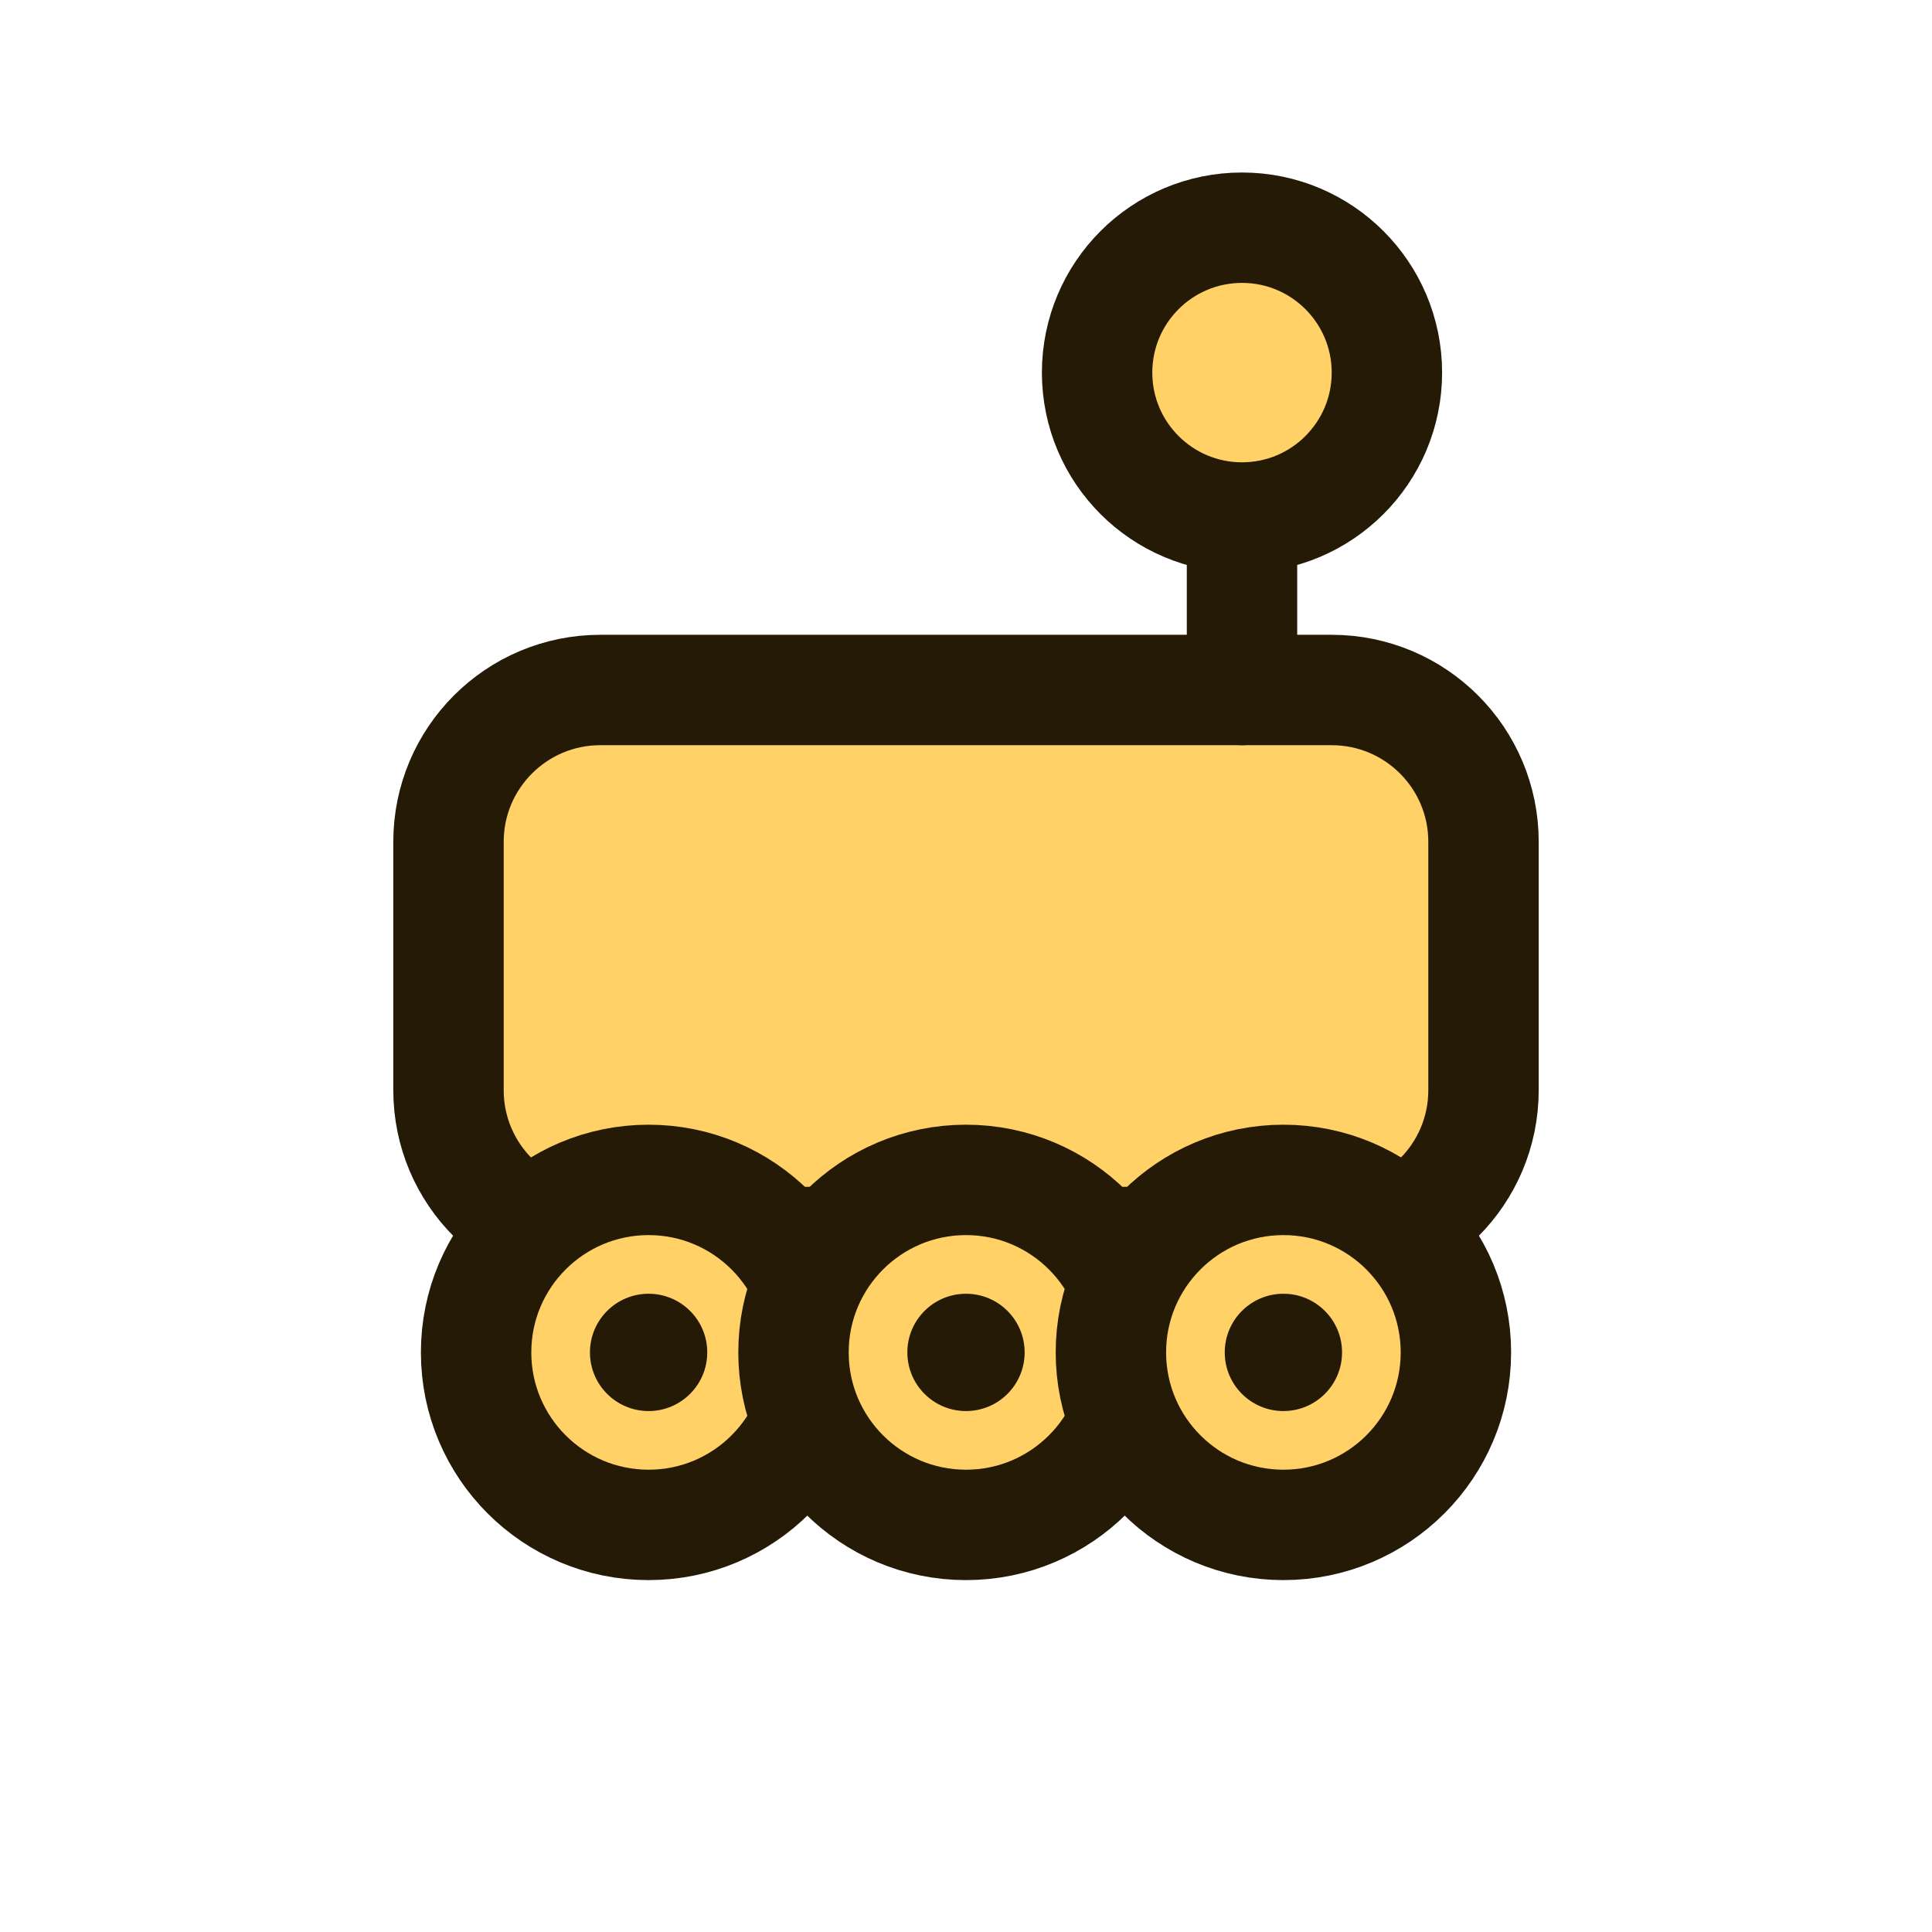
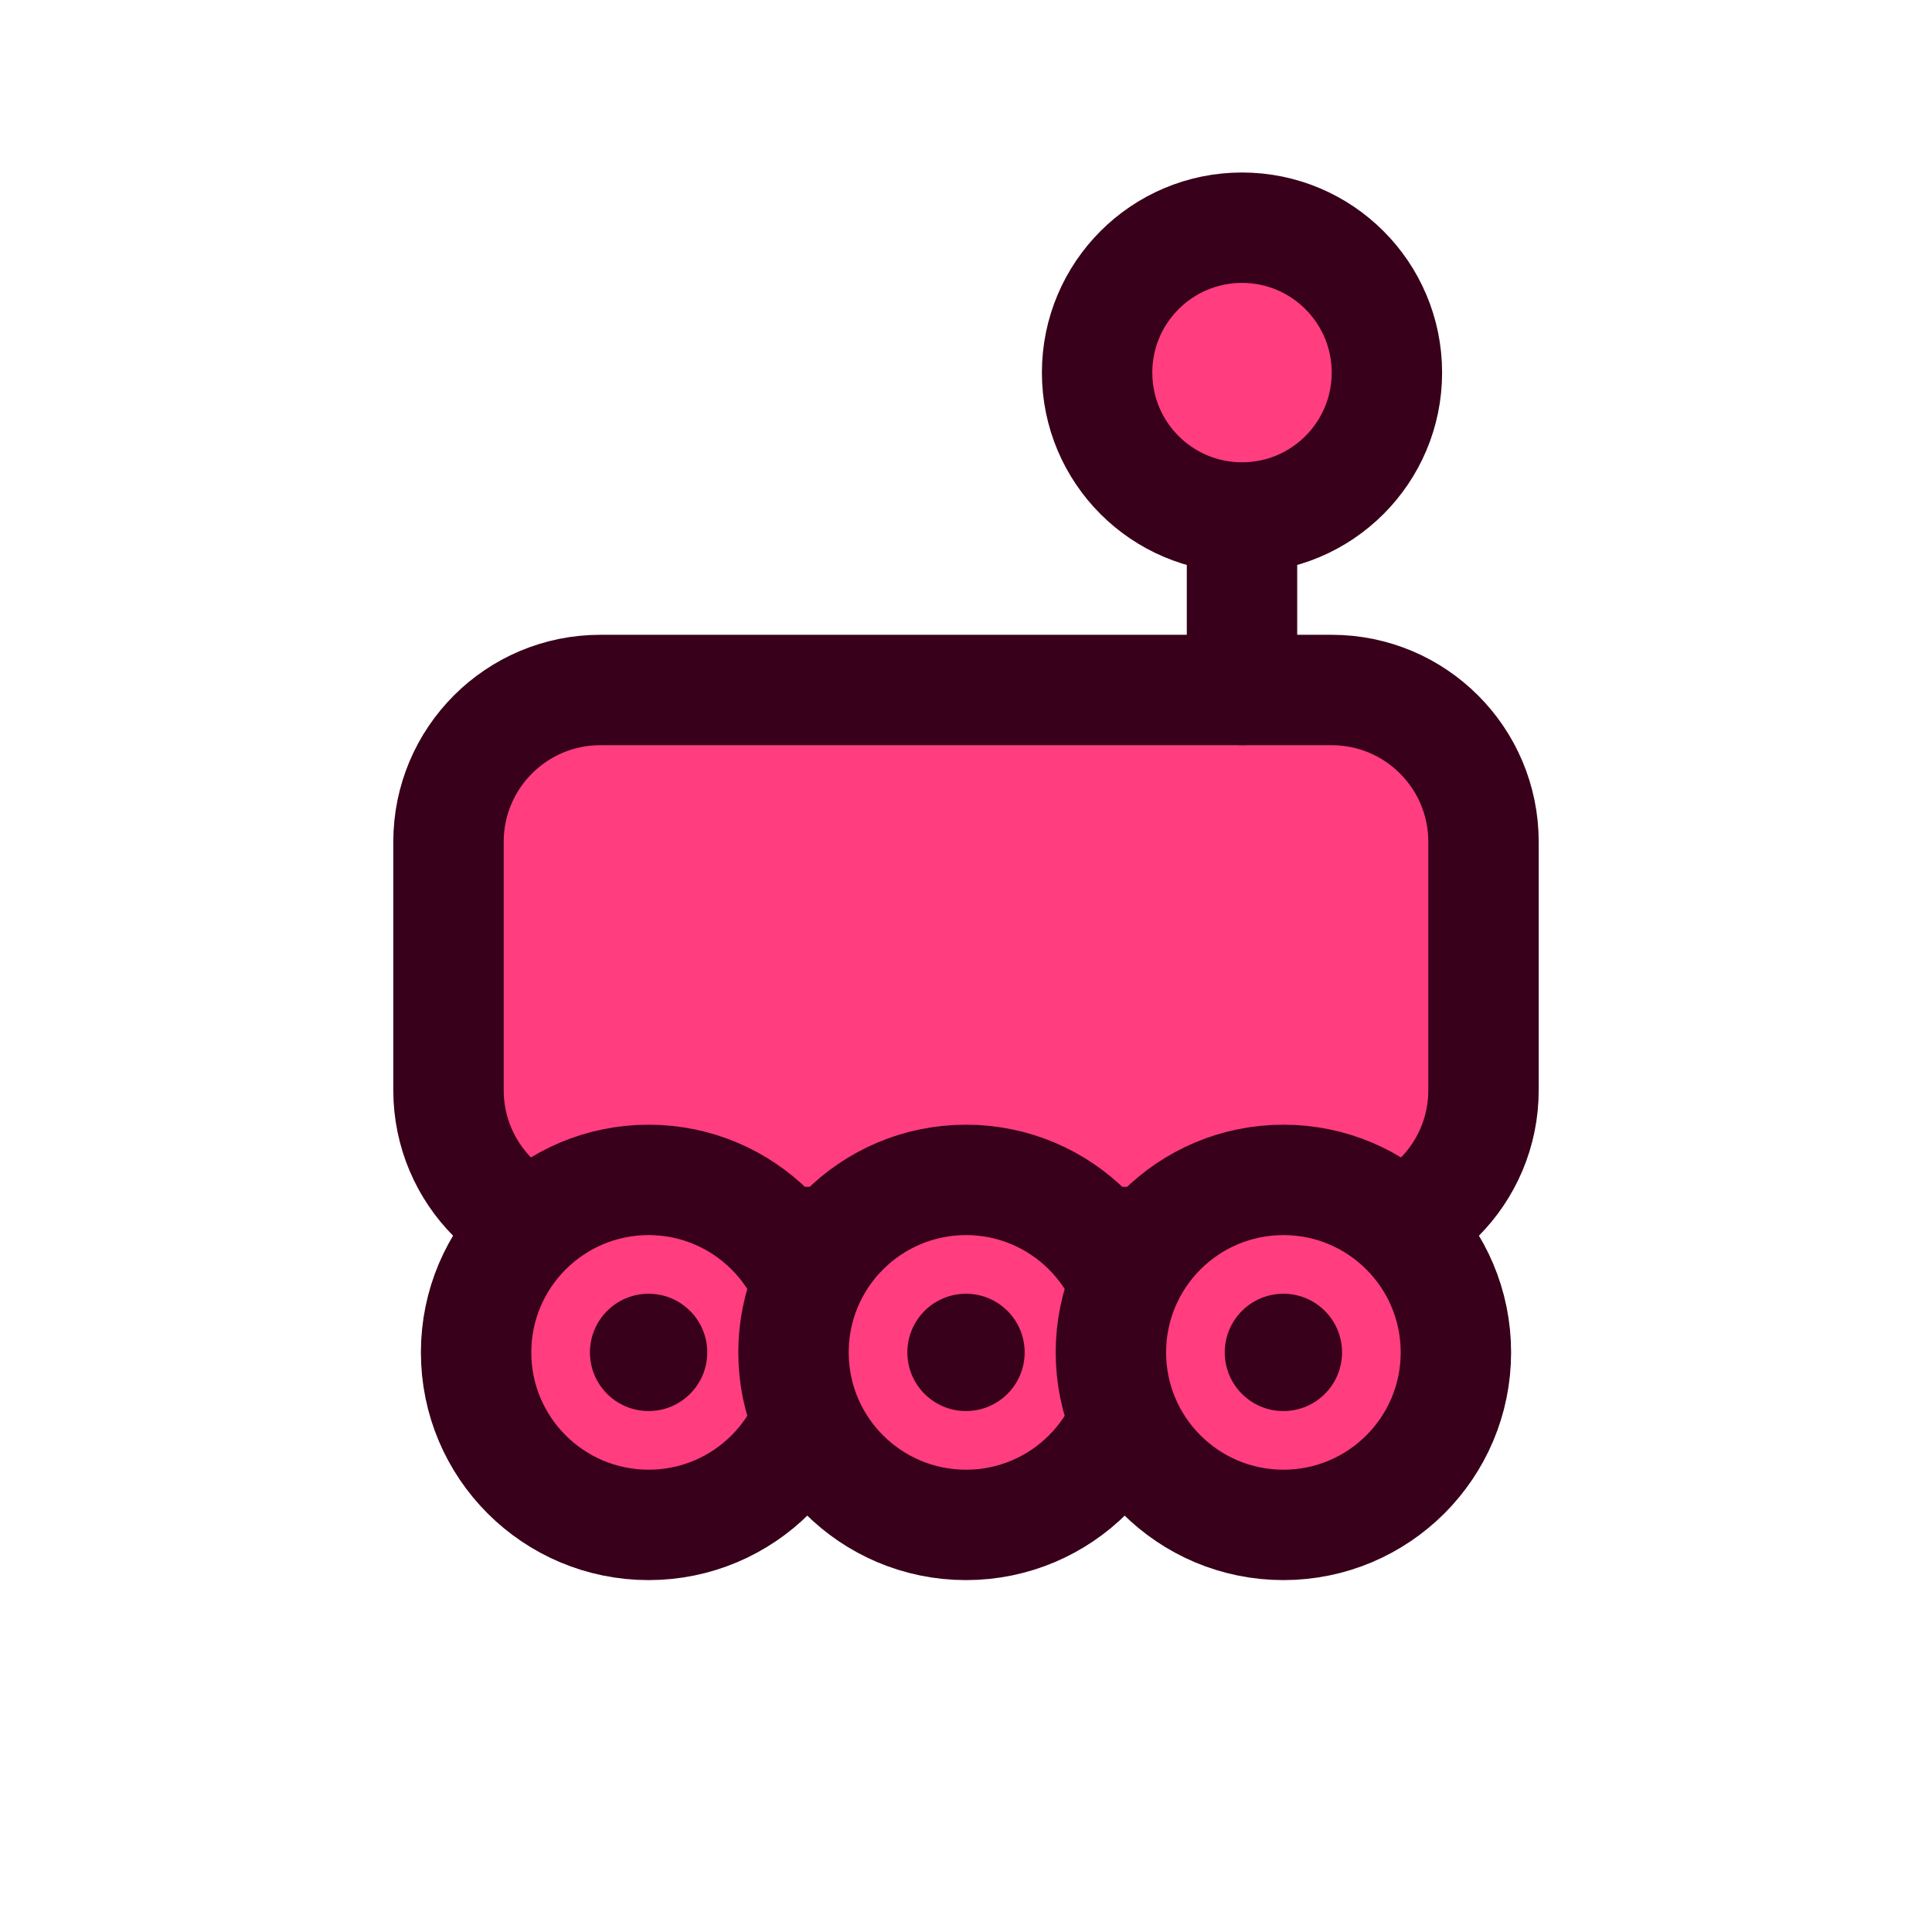
<svg xmlns="http://www.w3.org/2000/svg" viewBox="0 0 28 28" width="28" height="28" role="img" aria-label="Perseverance rover">
-   <g stroke="#241a06" stroke-width="1.6" stroke-linejoin="round" stroke-linecap="round">
-     <rect x="6.5" y="10" width="15" height="8" rx="2.2" fill="#ffd166" />
+   <g stroke="#38001a" stroke-width="1.6" stroke-linejoin="round" stroke-linecap="round">
+     <rect x="6.5" y="10" width="15" height="8" rx="2.2" fill="#ff3d7f" />
    <path d="M18 10 V6.4" fill="none" />
-     <circle cx="18" cy="5.4" r="2.1" fill="#ffd166" />
-     <circle cx="9.4" cy="19.6" r="2.5" fill="#ffd166" />
-     <circle cx="14" cy="19.6" r="2.5" fill="#ffd166" />
-     <circle cx="18.6" cy="19.6" r="2.5" fill="#ffd166" />
+     <circle cx="18" cy="5.4" r="2.1" fill="#ff3d7f" />
+     <circle cx="9.4" cy="19.6" r="2.5" fill="#ff3d7f" />
+     <circle cx="14" cy="19.6" r="2.5" fill="#ff3d7f" />
+     <circle cx="18.6" cy="19.6" r="2.5" fill="#ff3d7f" />
  </g>
-   <g fill="#241a06">
+   <g fill="#38001a">
    <circle cx="9.4" cy="19.6" r="0.85" />
    <circle cx="14" cy="19.6" r="0.85" />
    <circle cx="18.6" cy="19.6" r="0.85" />
  </g>
</svg>
